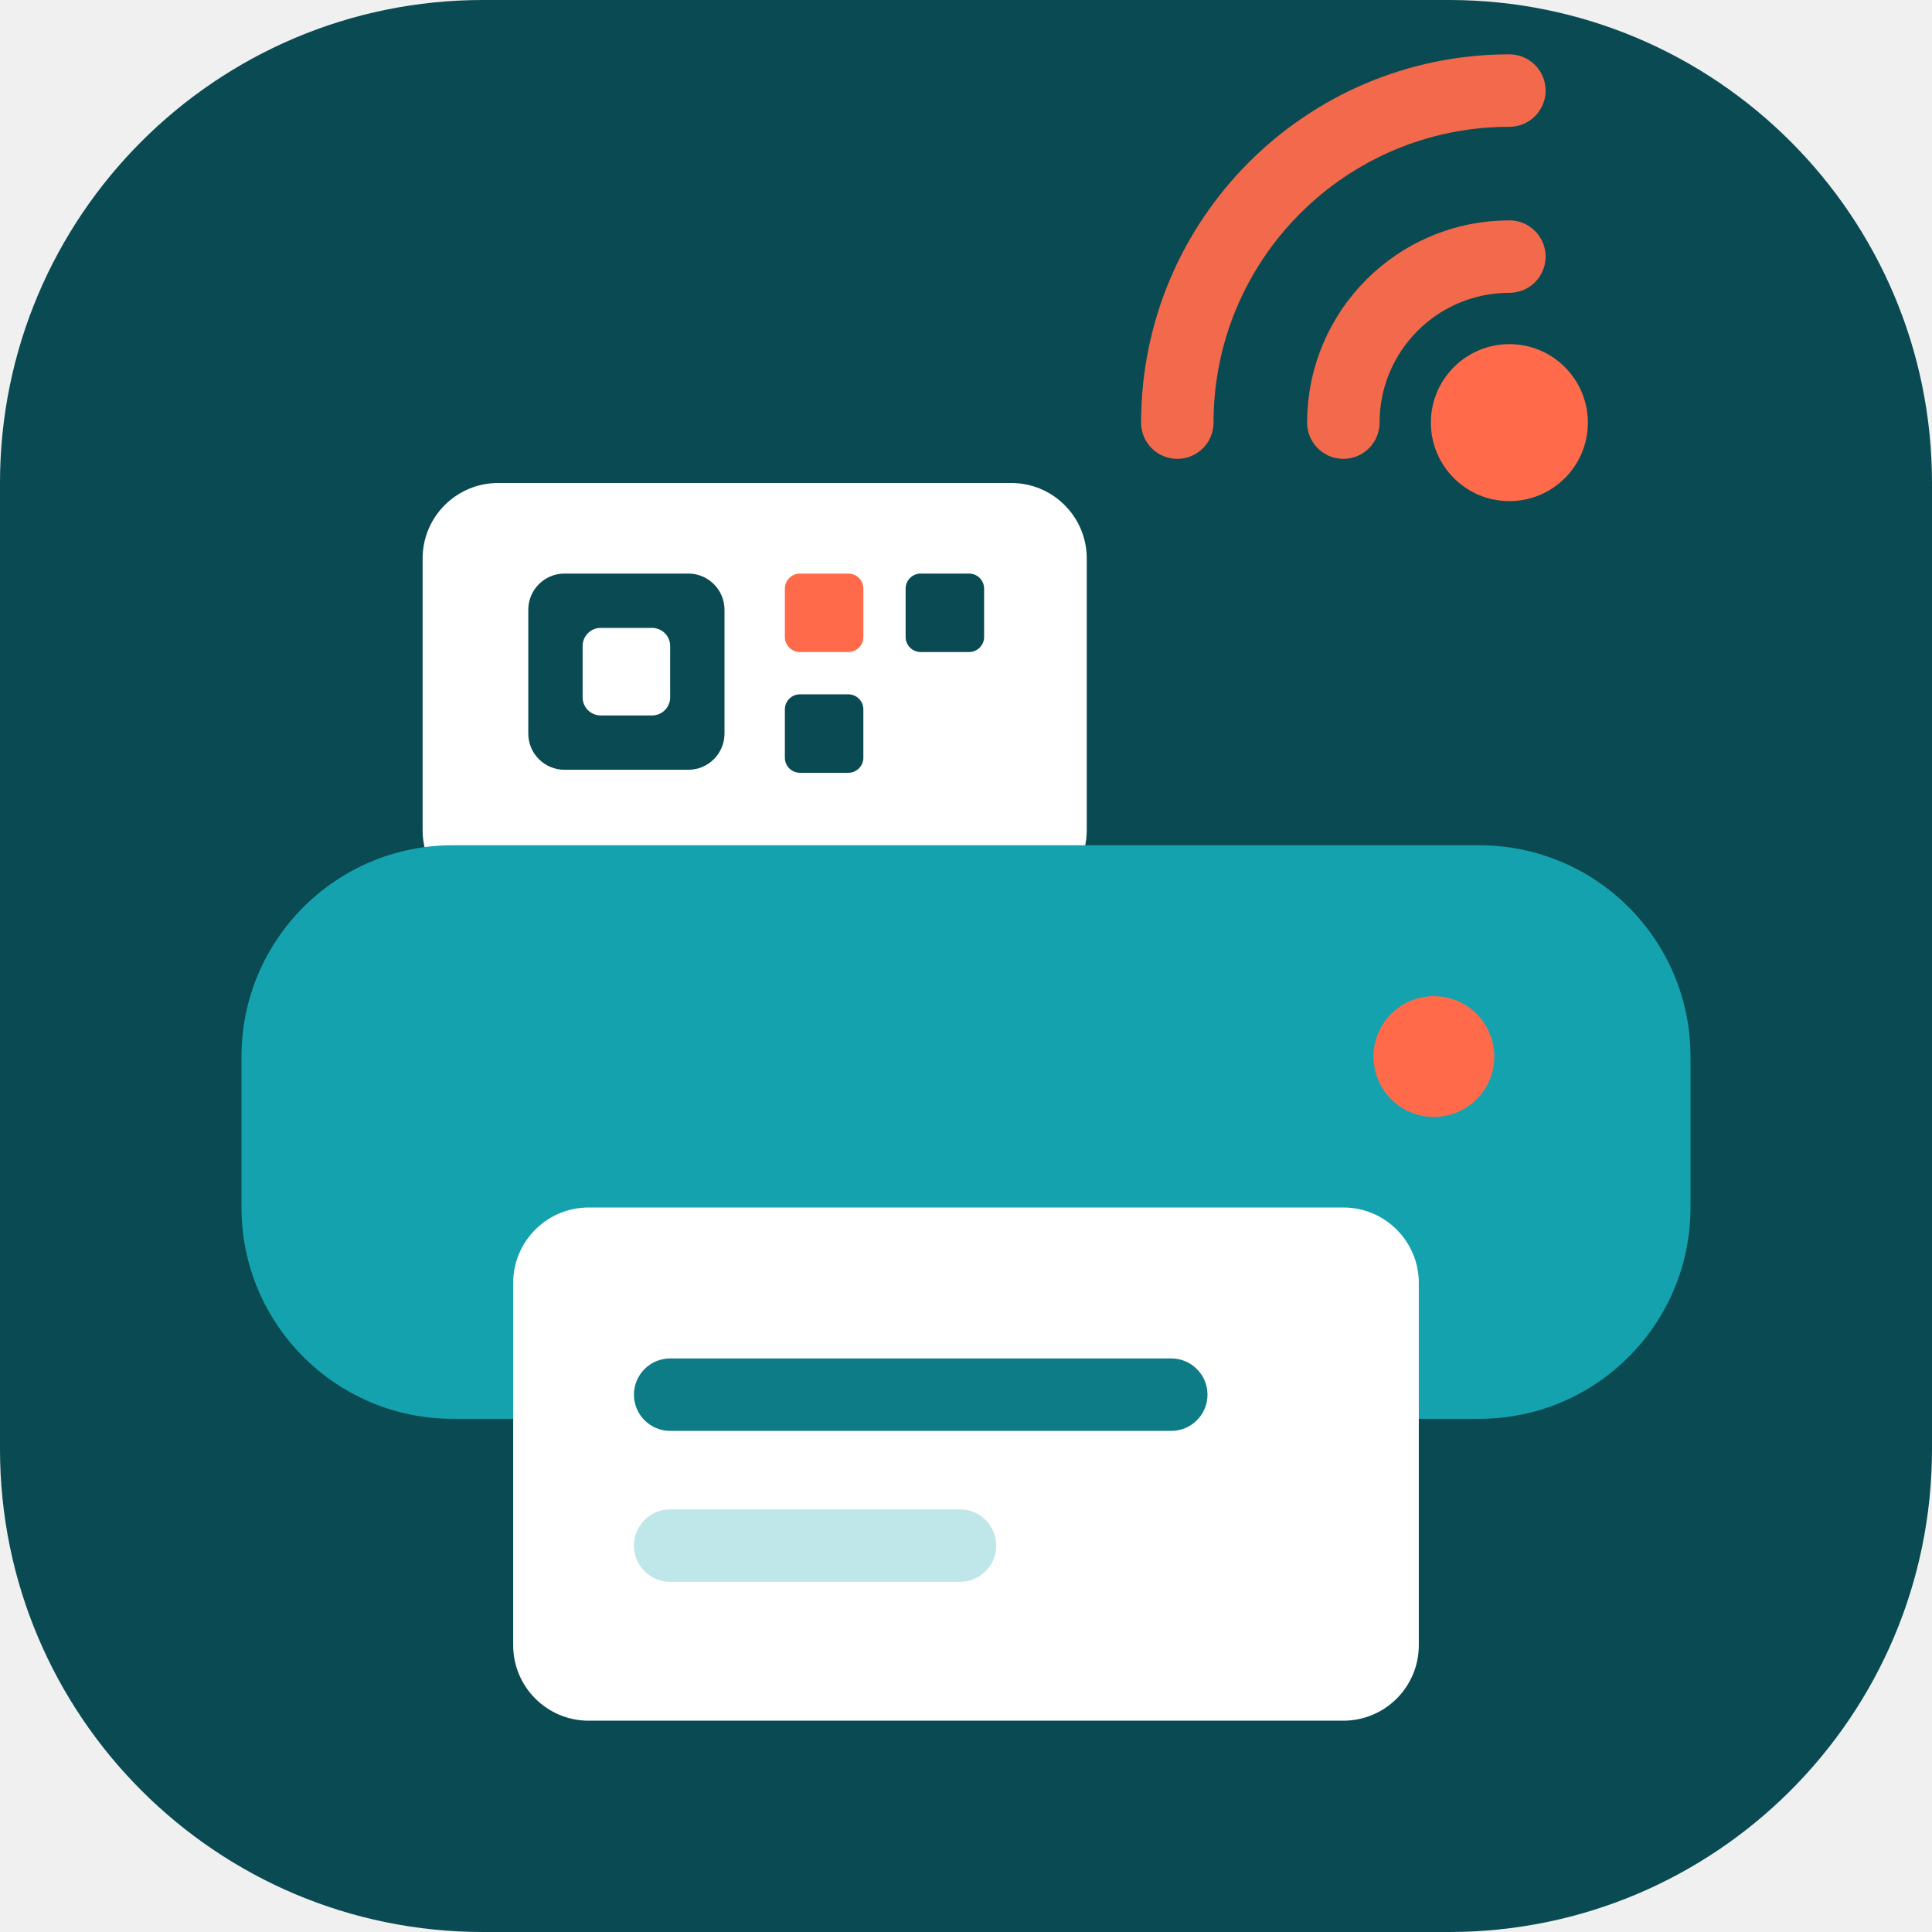
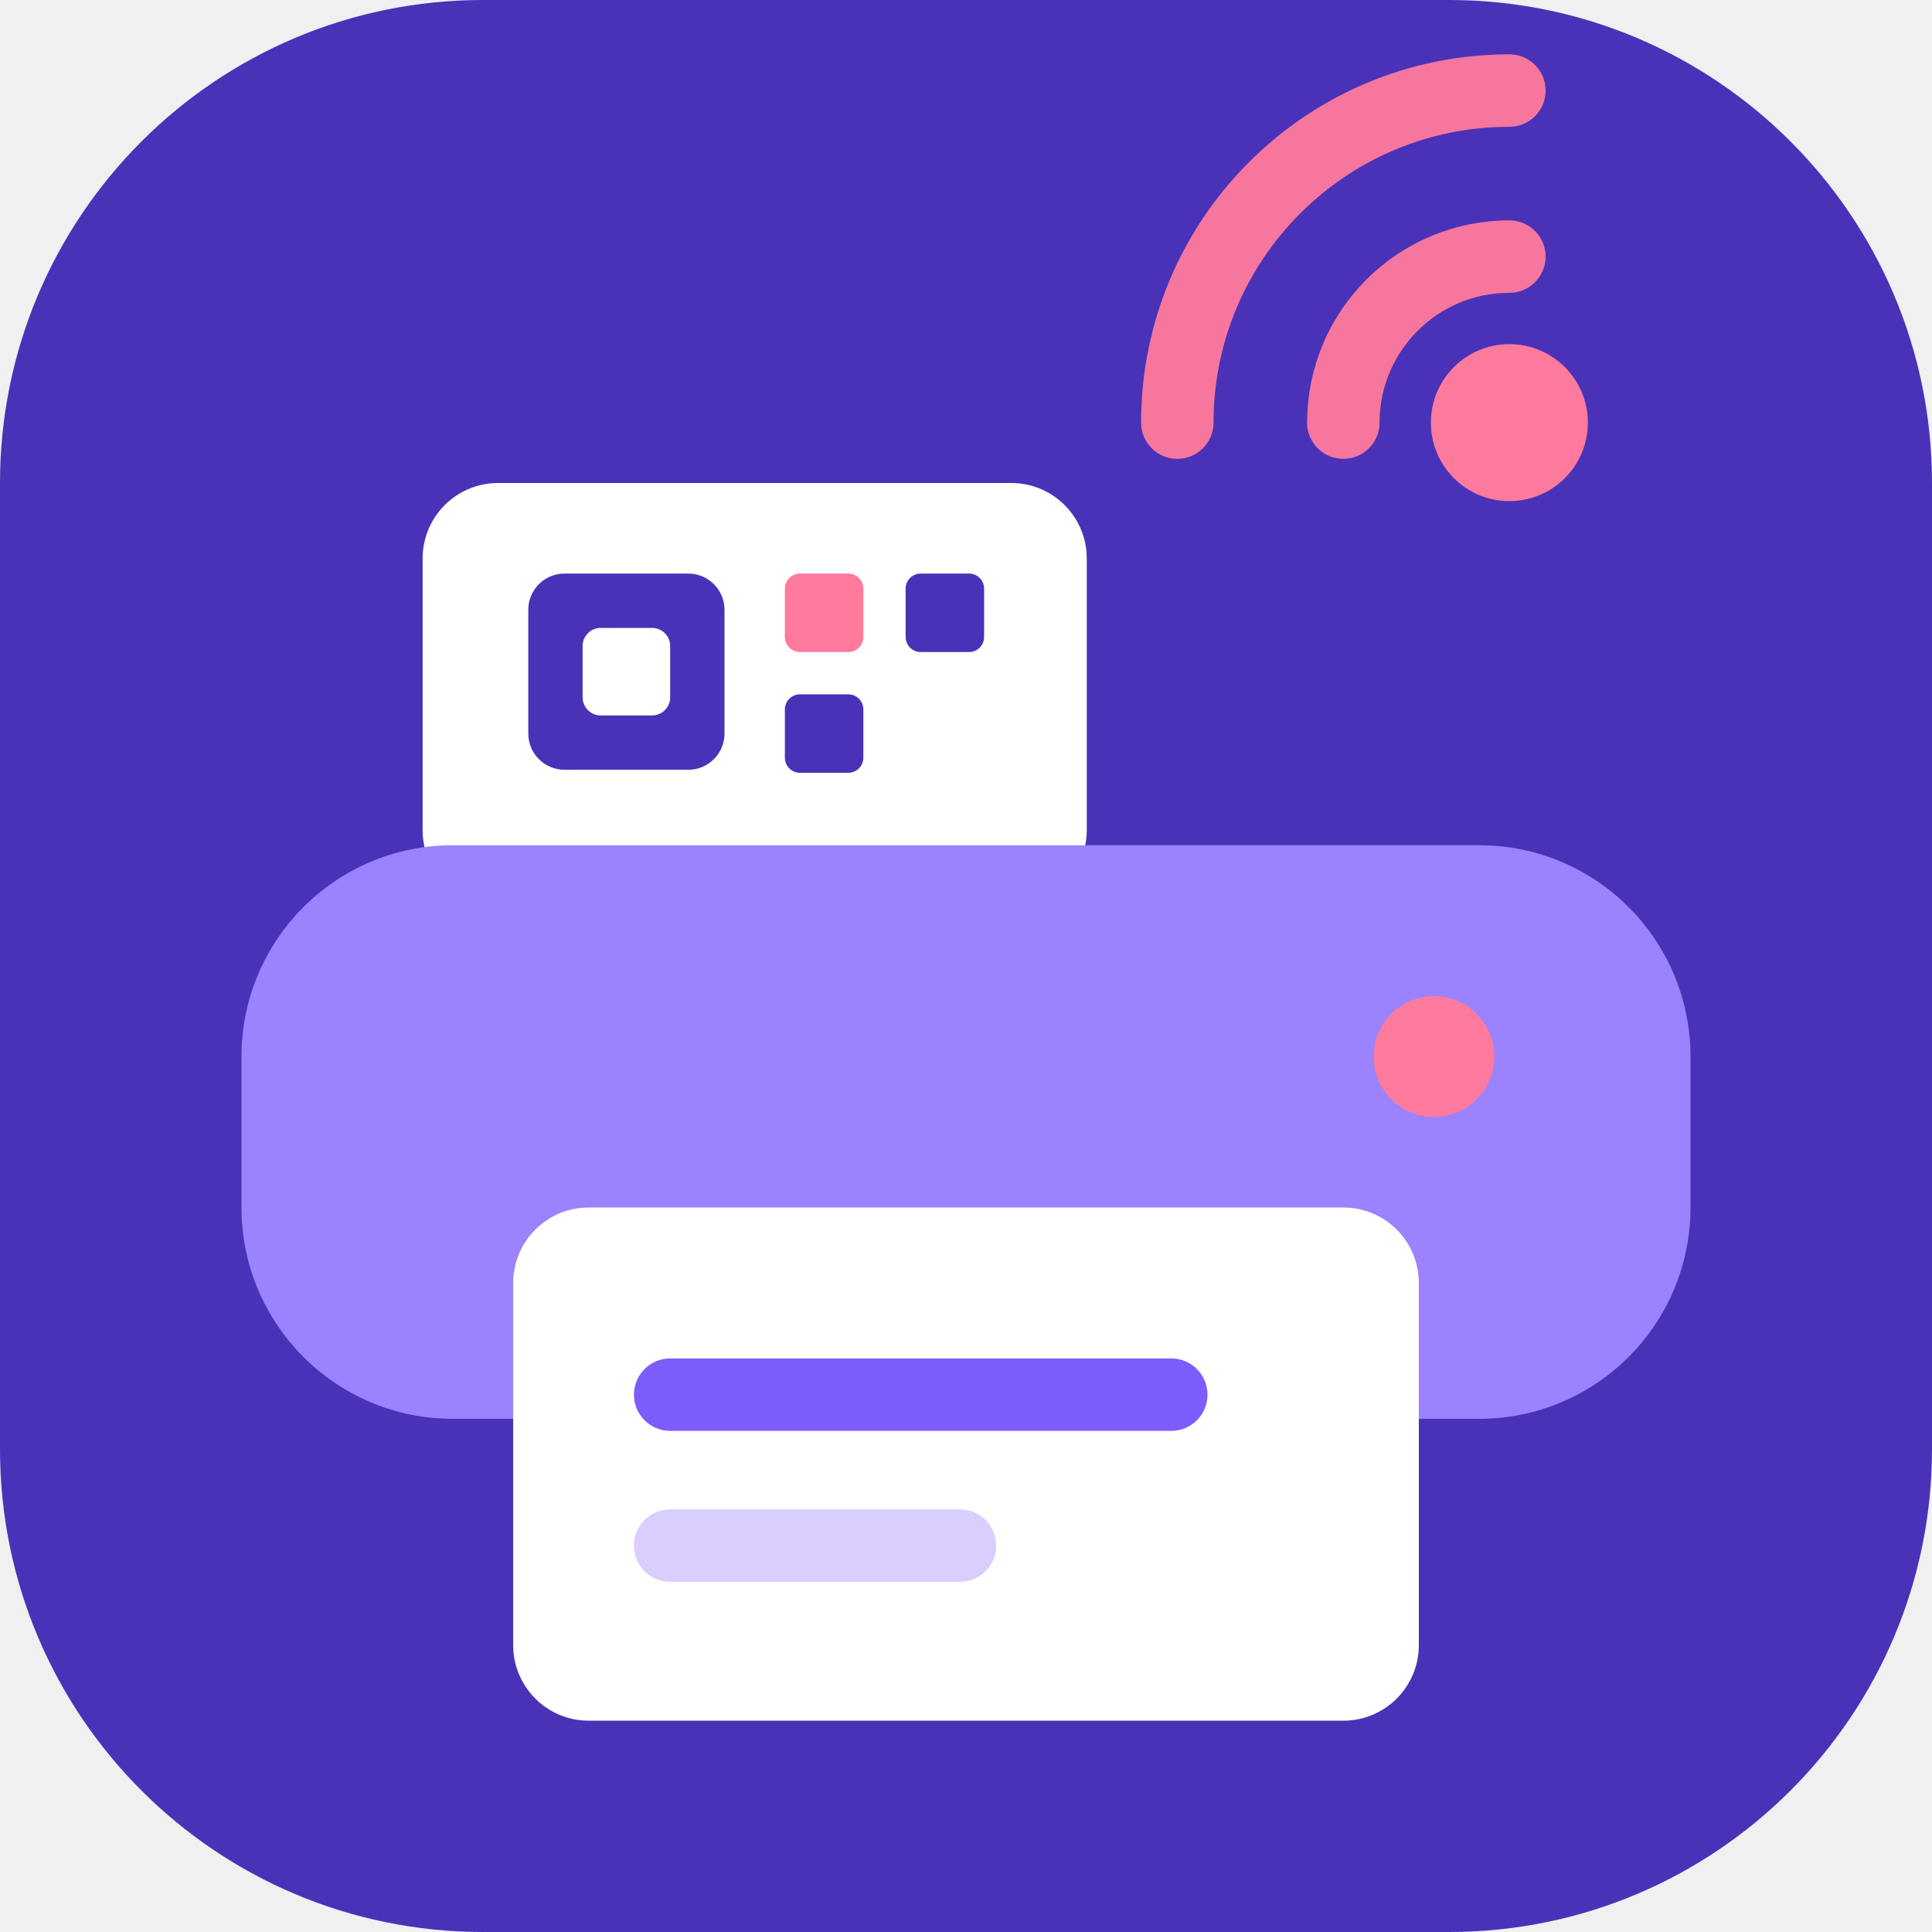
<svg xmlns="http://www.w3.org/2000/svg" viewBox="0 0 64 64">
-   <rect width="64" height="64" rx="16" fill="#0A4A52" />
-   <circle cx="50" cy="14" r="2.6" fill="#FF6B4A" />
-   <path d="M44.5 14a5.5 5.5 0 0 1 5.5-5.5M39 14a11 11 0 0 1 11-11" fill="none" stroke="#FF6B4A" stroke-width="2.4" stroke-linecap="round" opacity=".95" />
+   <rect width="64" height="64" rx="16" fill="#4a32b8" />
+   <circle cx="50" cy="14" r="2.6" fill="#ff7a9c" />
+   <path d="M44.5 14a5.5 5.5 0 0 1 5.5-5.5M39 14a11 11 0 0 1 11-11" fill="none" stroke="#ff7a9c" stroke-width="2.4" stroke-linecap="round" opacity=".95" />
  <rect x="14" y="16" width="22" height="14" rx="2.5" fill="#fff" />
-   <rect x="17.5" y="19" width="6.5" height="6.5" rx="1.2" fill="#0A4A52" />
+   <rect x="17.5" y="19" width="6.5" height="6.5" rx="1.2" fill="#4a32b8" />
  <rect x="19.3" y="20.8" width="2.9" height="2.9" rx=".6" fill="#fff" />
-   <rect x="26" y="19" width="2.6" height="2.6" rx=".5" fill="#FF6B4A" />
-   <rect x="30" y="19" width="2.6" height="2.6" rx=".5" fill="#0A4A52" />
-   <rect x="26" y="23" width="2.6" height="2.6" rx=".5" fill="#0A4A52" />
-   <rect x="8" y="28" width="48" height="19" rx="7" fill="#14A3AE" />
-   <circle cx="47.5" cy="35" r="2" fill="#FF6B4A" />
+   <rect x="26" y="19" width="2.6" height="2.6" rx=".5" fill="#ff7a9c" />
+   <rect x="30" y="19" width="2.6" height="2.6" rx=".5" fill="#4a32b8" />
+   <rect x="26" y="23" width="2.6" height="2.6" rx=".5" fill="#4a32b8" />
+   <rect x="8" y="28" width="48" height="19" rx="7" fill="#9b82ff" />
+   <circle cx="47.5" cy="35" r="2" fill="#ff7a9c" />
  <rect x="17" y="40" width="30" height="17" rx="2.5" fill="#fff" />
-   <rect x="21" y="45" width="19" height="2.4" rx="1.2" fill="#0E7C86" />
-   <rect x="21" y="50" width="12" height="2.4" rx="1.2" fill="#BFE6E8" />
+   <rect x="21" y="45" width="19" height="2.4" rx="1.2" fill="#7c5cfc" />
+   <rect x="21" y="50" width="12" height="2.4" rx="1.2" fill="#d9ceff" />
</svg>
